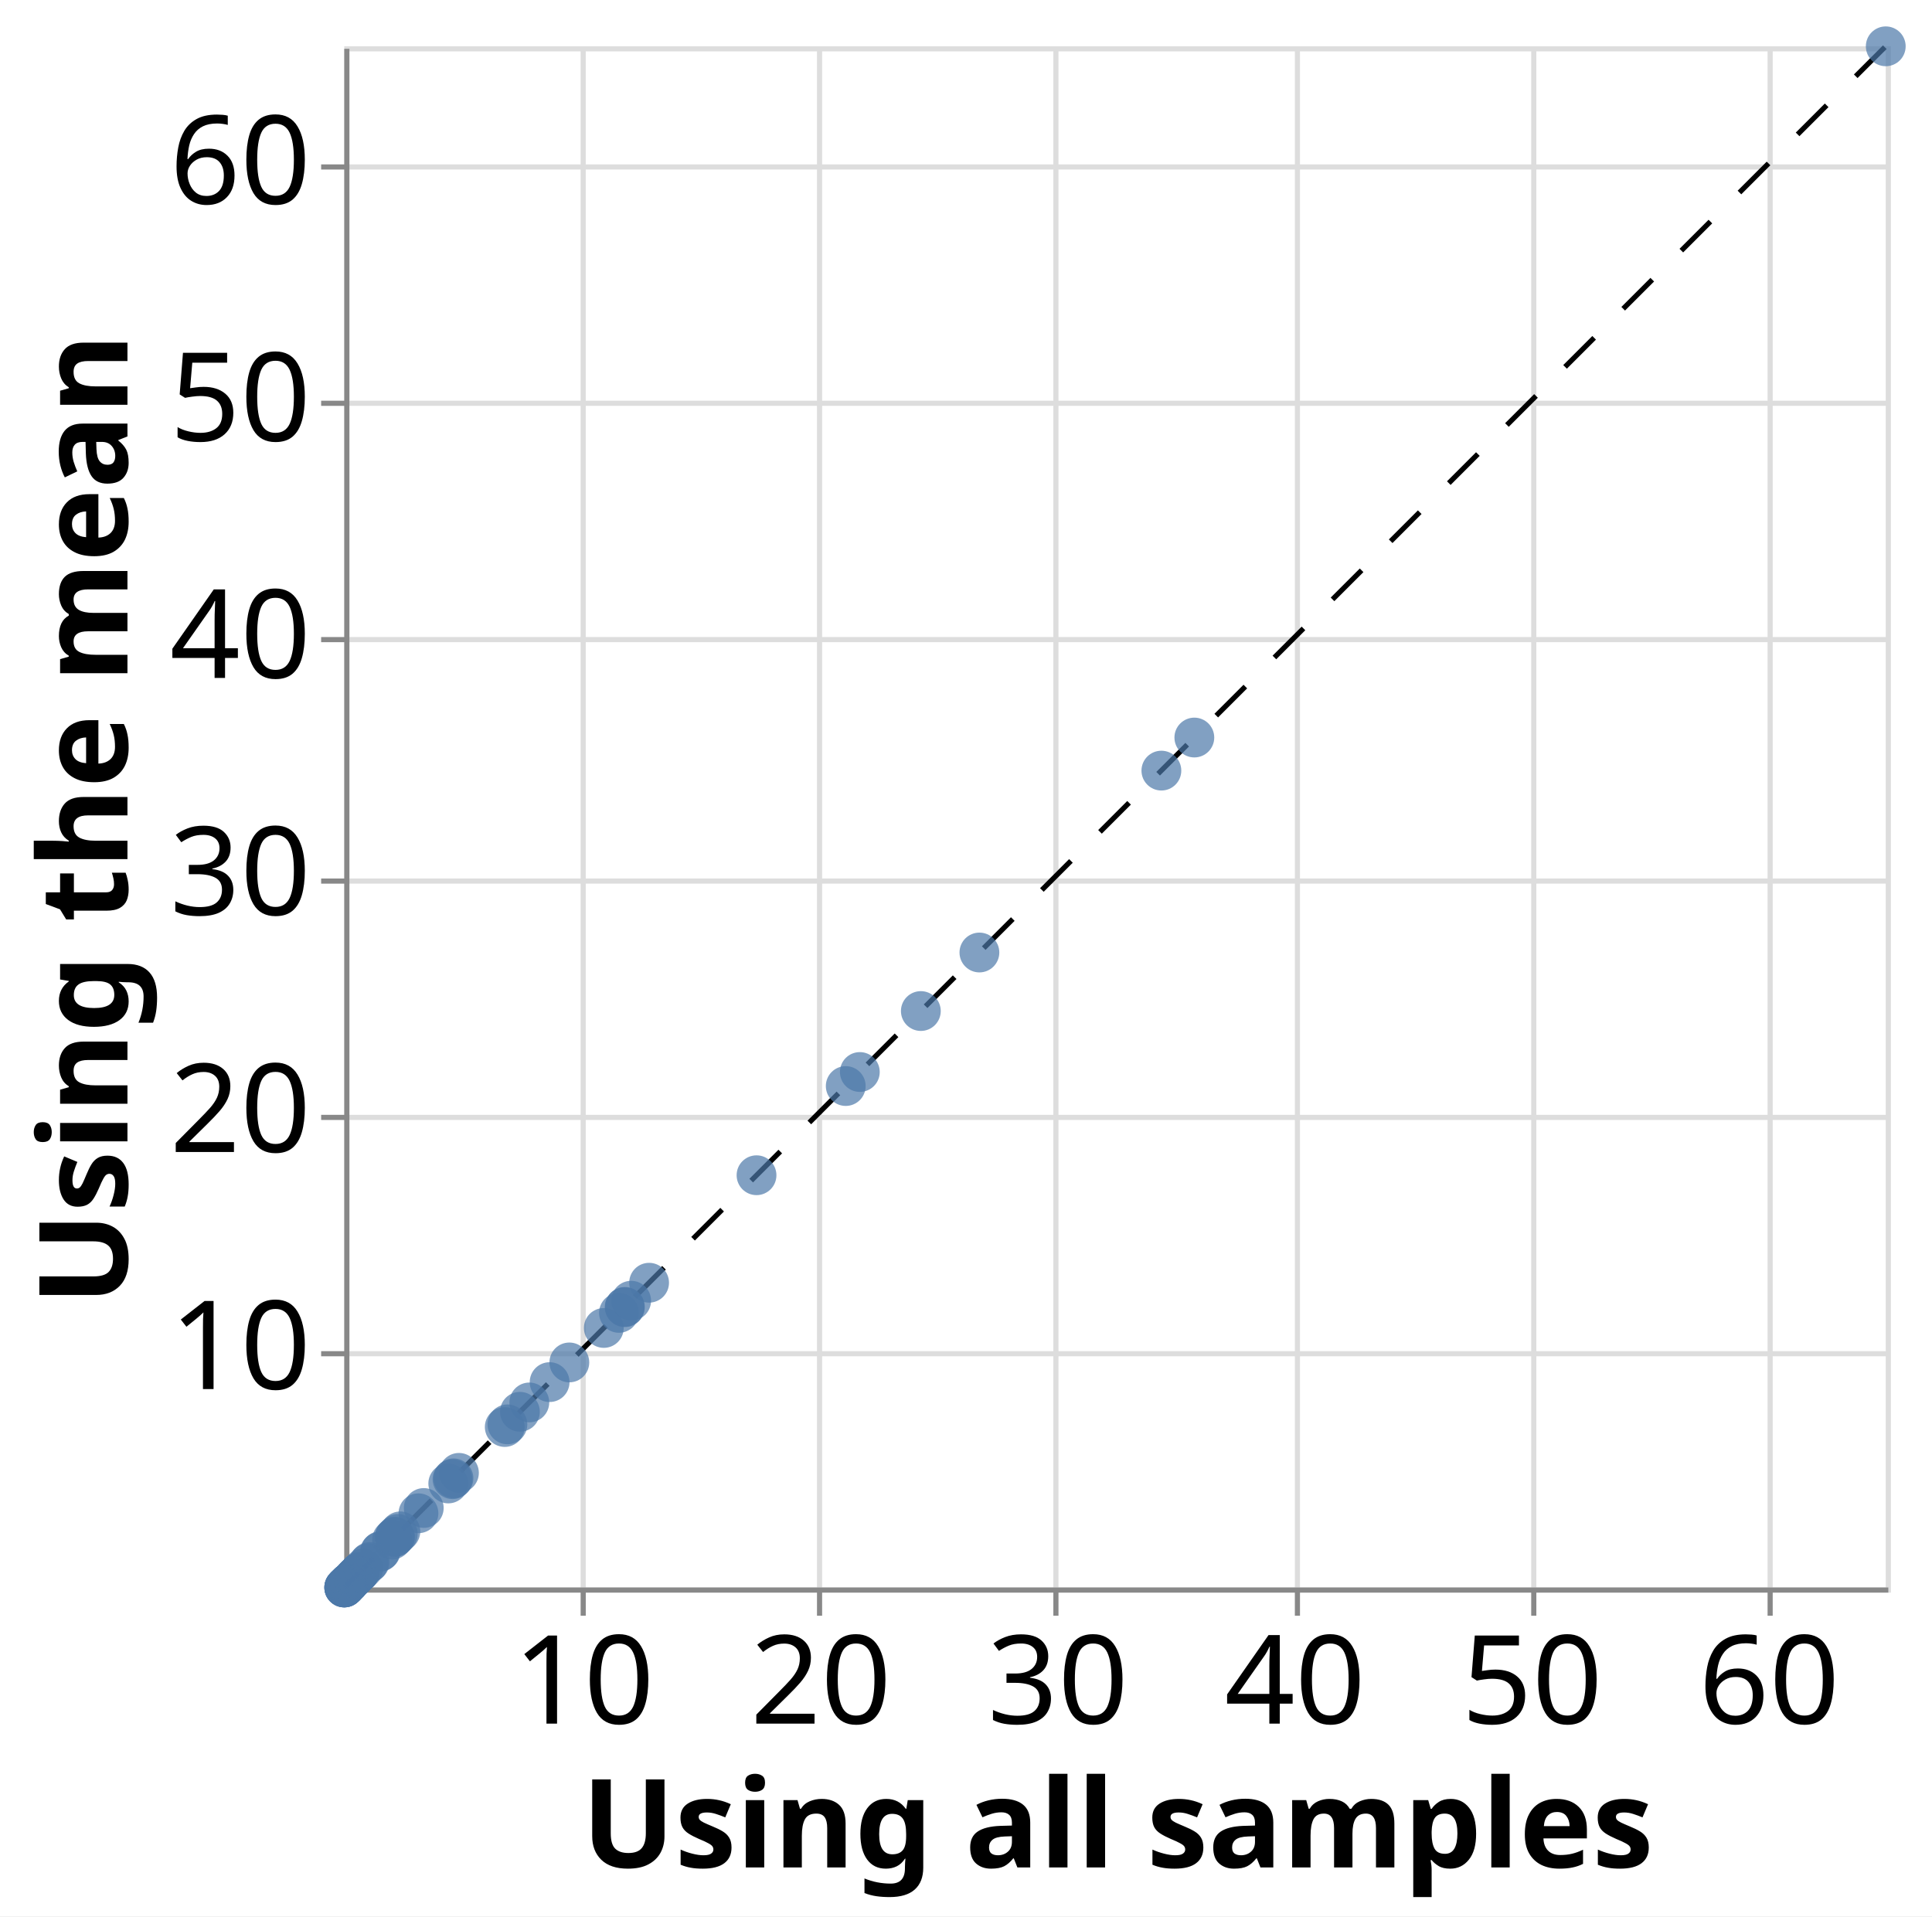
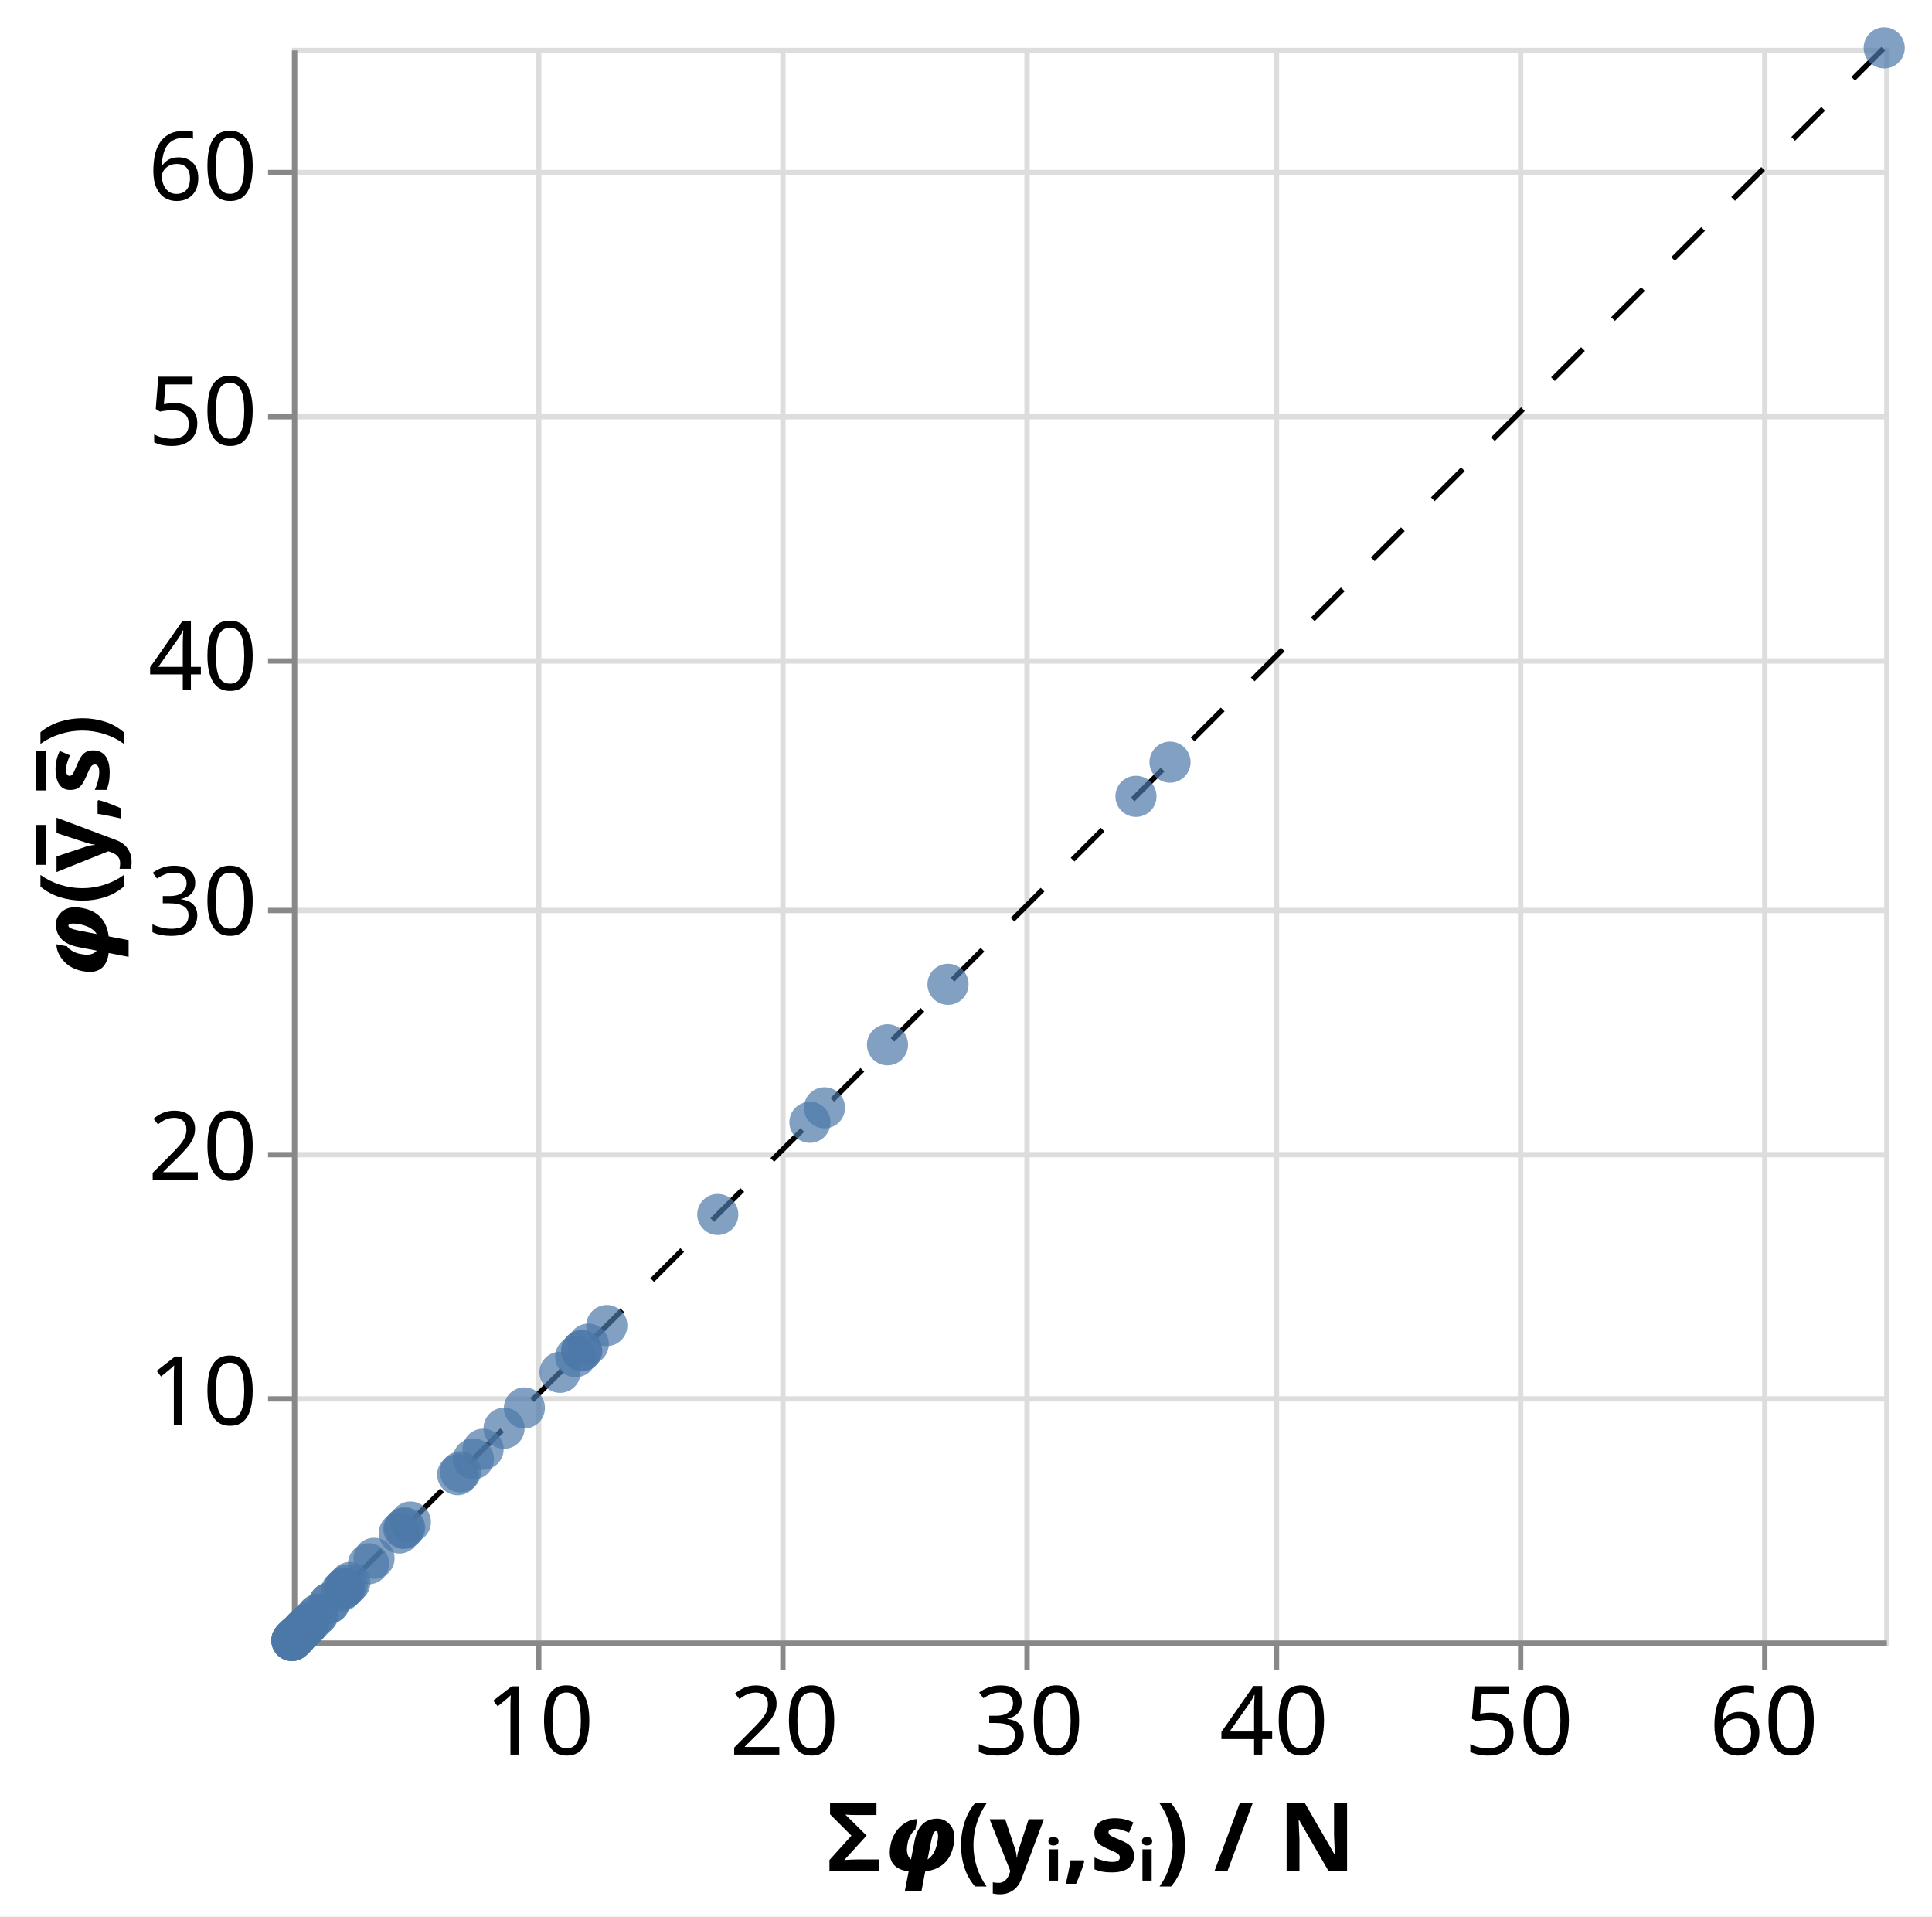
- <svg xmlns="http://www.w3.org/2000/svg" version="1.1" class="marks" width="376" height="373" viewBox="0 0 376 373">
-   <rect width="376" height="373" fill="white" />
-   <g fill="none" stroke-miterlimit="10" transform="translate(67,9)">
+ <svg xmlns="http://www.w3.org/2000/svg" version="1.1" class="marks" width="364" height="361" viewBox="0 0 364 361">
+   <rect width="364" height="361" fill="white" />
+   <g fill="none" stroke-miterlimit="10" transform="translate(55,9)">
    <g class="mark-group role-frame root" role="graphics-object" aria-roledescription="group mark container">
      <g transform="translate(0,0)">
        <path class="background" aria-hidden="true" d="M0.5,0.5h300v300h-300Z" stroke="#ddd" />
        <g>
          <g class="mark-group role-axis" aria-hidden="true">
            <g transform="translate(0.5,300.5)">
              <path class="background" aria-hidden="true" d="M0,0h0v0h0Z" pointer-events="none" />
              <g>
                <g class="mark-rule role-axis-grid" pointer-events="none">
                  <line transform="translate(46,-300)" x2="0" y2="300" stroke="#ddd" stroke-width="1" opacity="1" />
                  <line transform="translate(92,-300)" x2="0" y2="300" stroke="#ddd" stroke-width="1" opacity="1" />
                  <line transform="translate(138,-300)" x2="0" y2="300" stroke="#ddd" stroke-width="1" opacity="1" />
                  <line transform="translate(185,-300)" x2="0" y2="300" stroke="#ddd" stroke-width="1" opacity="1" />
                  <line transform="translate(231,-300)" x2="0" y2="300" stroke="#ddd" stroke-width="1" opacity="1" />
                  <line transform="translate(277,-300)" x2="0" y2="300" stroke="#ddd" stroke-width="1" opacity="1" />
                </g>
              </g>
              <path class="foreground" aria-hidden="true" d="" pointer-events="none" display="none" />
            </g>
          </g>
          <g class="mark-group role-axis" aria-hidden="true">
            <g transform="translate(0.5,0.5)">
              <path class="background" aria-hidden="true" d="M0,0h0v0h0Z" pointer-events="none" />
              <g>
                <g class="mark-rule role-axis-grid" pointer-events="none">
                  <line transform="translate(0,254)" x2="300" y2="0" stroke="#ddd" stroke-width="1" opacity="1" />
                  <line transform="translate(0,208)" x2="300" y2="0" stroke="#ddd" stroke-width="1" opacity="1" />
                  <line transform="translate(0,162)" x2="300" y2="0" stroke="#ddd" stroke-width="1" opacity="1" />
                  <line transform="translate(0,115)" x2="300" y2="0" stroke="#ddd" stroke-width="1" opacity="1" />
                  <line transform="translate(0,69)" x2="300" y2="0" stroke="#ddd" stroke-width="1" opacity="1" />
                  <line transform="translate(0,23)" x2="300" y2="0" stroke="#ddd" stroke-width="1" opacity="1" />
                </g>
              </g>
              <path class="foreground" aria-hidden="true" d="" pointer-events="none" display="none" />
            </g>
          </g>
-           <g class="mark-group role-axis" role="graphics-symbol" aria-roledescription="axis" aria-label="X-axis titled 'Using all samples' for a linear scale with values from 0 to 65">
+           <g class="mark-group role-axis" role="graphics-symbol" aria-roledescription="axis" aria-label="X-axis titled 'Σ𝞿(yᵢ,sᵢ) / N' for a linear scale with values from 0 to 65">
            <g transform="translate(0.5,300.5)">
              <path class="background" aria-hidden="true" d="M0,0h0v0h0Z" pointer-events="none" />
              <g>
                <g class="mark-rule role-axis-tick" pointer-events="none">
                  <line transform="translate(46,0)" x2="0" y2="5" stroke="#888" stroke-width="1" opacity="1" />
                  <line transform="translate(92,0)" x2="0" y2="5" stroke="#888" stroke-width="1" opacity="1" />
                  <line transform="translate(138,0)" x2="0" y2="5" stroke="#888" stroke-width="1" opacity="1" />
                  <line transform="translate(185,0)" x2="0" y2="5" stroke="#888" stroke-width="1" opacity="1" />
                  <line transform="translate(231,0)" x2="0" y2="5" stroke="#888" stroke-width="1" opacity="1" />
                  <line transform="translate(277,0)" x2="0" y2="5" stroke="#888" stroke-width="1" opacity="1" />
                </g>
                <g class="mark-text role-axis-label" pointer-events="none">
-                   <text text-anchor="middle" transform="translate(46.12442,26)" font-family="sans-serif" font-size="24px" fill="#000" opacity="1">10</text>
-                   <text text-anchor="middle" transform="translate(92.26405,26)" font-family="sans-serif" font-size="24px" fill="#000" opacity="1">20</text>
-                   <text text-anchor="middle" transform="translate(138.4037,26)" font-family="sans-serif" font-size="24px" fill="#000" opacity="1">30</text>
-                   <text text-anchor="middle" transform="translate(184.5433,26)" font-family="sans-serif" font-size="24px" fill="#000" opacity="1">40</text>
-                   <text text-anchor="middle" transform="translate(230.683,26)" font-family="sans-serif" font-size="24px" fill="#000" opacity="1">50</text>
-                   <text text-anchor="middle" transform="translate(276.8226,26)" font-family="sans-serif" font-size="24px" fill="#000" opacity="1">60</text>
+                   <text text-anchor="middle" transform="translate(46.12442,21)" font-family="sans-serif" font-size="18px" fill="#000" opacity="1">10</text>
+                   <text text-anchor="middle" transform="translate(92.26405,21)" font-family="sans-serif" font-size="18px" fill="#000" opacity="1">20</text>
+                   <text text-anchor="middle" transform="translate(138.4037,21)" font-family="sans-serif" font-size="18px" fill="#000" opacity="1">30</text>
+                   <text text-anchor="middle" transform="translate(184.5433,21)" font-family="sans-serif" font-size="18px" fill="#000" opacity="1">40</text>
+                   <text text-anchor="middle" transform="translate(230.683,21)" font-family="sans-serif" font-size="18px" fill="#000" opacity="1">50</text>
+                   <text text-anchor="middle" transform="translate(276.8226,21)" font-family="sans-serif" font-size="18px" fill="#000" opacity="1">60</text>
                </g>
                <g class="mark-rule role-axis-domain" pointer-events="none">
                  <line transform="translate(0,0)" x2="300" y2="0" stroke="#888" stroke-width="1" opacity="1" />
                </g>
                <g class="mark-text role-axis-title" pointer-events="none">
-                   <text text-anchor="middle" transform="translate(150,54)" font-family="sans-serif" font-size="24px" font-weight="bold" fill="#000" opacity="1">Using all samples</text>
+                   <text text-anchor="middle" transform="translate(150,43)" font-family="sans-serif" font-size="18px" font-weight="bold" fill="#000" opacity="1">Σ𝞿(yᵢ,sᵢ) / N</text>
                </g>
              </g>
              <path class="foreground" aria-hidden="true" d="" pointer-events="none" display="none" />
            </g>
          </g>
-           <g class="mark-group role-axis" role="graphics-symbol" aria-roledescription="axis" aria-label="Y-axis titled 'Using the mean' for a linear scale with values from 0 to 65">
+           <g class="mark-group role-axis" role="graphics-symbol" aria-roledescription="axis" aria-label="Y-axis titled '𝞿(y̅,s̅)' for a linear scale with values from 0 to 65">
            <g transform="translate(0.5,0.5)">
              <path class="background" aria-hidden="true" d="M0,0h0v0h0Z" pointer-events="none" />
              <g>
                <g class="mark-rule role-axis-tick" pointer-events="none">
                  <line transform="translate(0,254)" x2="-5" y2="0" stroke="#888" stroke-width="1" opacity="1" />
                  <line transform="translate(0,208)" x2="-5" y2="0" stroke="#888" stroke-width="1" opacity="1" />
                  <line transform="translate(0,162)" x2="-5" y2="0" stroke="#888" stroke-width="1" opacity="1" />
                  <line transform="translate(0,115)" x2="-5" y2="0" stroke="#888" stroke-width="1" opacity="1" />
                  <line transform="translate(0,69)" x2="-5" y2="0" stroke="#888" stroke-width="1" opacity="1" />
                  <line transform="translate(0,23)" x2="-5" y2="0" stroke="#888" stroke-width="1" opacity="1" />
                </g>
                <g class="mark-text role-axis-label" pointer-events="none">
-                   <text text-anchor="end" transform="translate(-7,260.8756)" font-family="sans-serif" font-size="24px" fill="#000" opacity="1">10</text>
-                   <text text-anchor="end" transform="translate(-7,214.7359)" font-family="sans-serif" font-size="24px" fill="#000" opacity="1">20</text>
-                   <text text-anchor="end" transform="translate(-7,168.5963)" font-family="sans-serif" font-size="24px" fill="#000" opacity="1">30</text>
-                   <text text-anchor="end" transform="translate(-7,122.4567)" font-family="sans-serif" font-size="24px" fill="#000" opacity="1">40</text>
-                   <text text-anchor="end" transform="translate(-7,76.31704)" font-family="sans-serif" font-size="24px" fill="#000" opacity="1">50</text>
-                   <text text-anchor="end" transform="translate(-7,30.1774)" font-family="sans-serif" font-size="24px" fill="#000" opacity="1">60</text>
+                   <text text-anchor="end" transform="translate(-7,258.8756)" font-family="sans-serif" font-size="18px" fill="#000" opacity="1">10</text>
+                   <text text-anchor="end" transform="translate(-7,212.7359)" font-family="sans-serif" font-size="18px" fill="#000" opacity="1">20</text>
+                   <text text-anchor="end" transform="translate(-7,166.5963)" font-family="sans-serif" font-size="18px" fill="#000" opacity="1">30</text>
+                   <text text-anchor="end" transform="translate(-7,120.4567)" font-family="sans-serif" font-size="18px" fill="#000" opacity="1">40</text>
+                   <text text-anchor="end" transform="translate(-7,74.31704)" font-family="sans-serif" font-size="18px" fill="#000" opacity="1">50</text>
+                   <text text-anchor="end" transform="translate(-7,28.1774)" font-family="sans-serif" font-size="18px" fill="#000" opacity="1">60</text>
                </g>
                <g class="mark-rule role-axis-domain" pointer-events="none">
                  <line transform="translate(0,300)" x2="0" y2="-300" stroke="#888" stroke-width="1" opacity="1" />
                </g>
                <g class="mark-text role-axis-title" pointer-events="none">
-                   <text text-anchor="middle" transform="translate(-37.69531,150) rotate(-90) translate(0,-5)" font-family="sans-serif" font-size="24px" font-weight="bold" fill="#000" opacity="1">Using the mean</text>
+                   <text text-anchor="middle" transform="translate(-31.02148,150) rotate(-90) translate(0,-4)" font-family="sans-serif" font-size="18px" font-weight="bold" fill="#000" opacity="1">𝞿(y̅,s̅)</text>
                </g>
              </g>
              <path class="foreground" aria-hidden="true" d="" pointer-events="none" display="none" />
            </g>
          </g>
          <g class="mark-rule role-mark layer_0_marks" role="graphics-symbol" aria-roledescription="rule mark container">
            <line transform="translate(0,300)" x2="300" y2="-300" stroke="black" stroke-dasharray="8,8" />
          </g>
          <g class="mark-symbol role-mark layer_1_marks" role="graphics-object" aria-roledescription="symbol mark container">
            <path aria-label="all_draws: 21.1556364033; mean: 21.1572883189" role="graphics-symbol" aria-roledescription="circle" transform="translate(97.59612,202.3963)" d="M3.873,0A3.873,3.873,0,1,1,-3.873,0A3.873,3.873,0,1,1,3.873,0" fill="#4c78a8" stroke-width="2" opacity="0.7" />
            <path aria-label="all_draws: 65.0233175961; mean: 65.0199994163" role="graphics-symbol" aria-roledescription="circle" transform="translate(300,0.01530996)" d="M3.873,0A3.873,3.873,0,1,1,-3.873,0A3.873,3.873,0,1,1,3.873,0" fill="#4c78a8" stroke-width="2" opacity="0.7" />
            <path aria-label="all_draws: 17.39252111; mean: 17.3942458112" role="graphics-symbol" aria-roledescription="circle" transform="translate(80.23324,219.7588)" d="M3.873,0A3.873,3.873,0,1,1,-3.873,0A3.873,3.873,0,1,1,3.873,0" fill="#4c78a8" stroke-width="2" opacity="0.7" />
            <path aria-label="all_draws: 12.8613737023; mean: 12.8592503772" role="graphics-symbol" aria-roledescription="circle" transform="translate(59.32669,240.6831)" d="M3.873,0A3.873,3.873,0,1,1,-3.873,0A3.873,3.873,0,1,1,3.873,0" fill="#4c78a8" stroke-width="2" opacity="0.7" />
            <path aria-label="all_draws: 34.4693382319; mean: 34.4639644733" role="graphics-symbol" aria-roledescription="circle" transform="translate(159.0251,140.9997)" d="M3.873,0A3.873,3.873,0,1,1,-3.873,0A3.873,3.873,0,1,1,3.873,0" fill="#4c78a8" stroke-width="2" opacity="0.7" />
            <path aria-label="all_draws: 11.5899519701; mean: 11.5878204859" role="graphics-symbol" aria-roledescription="circle" transform="translate(53.4604,246.5494)" d="M3.873,0A3.873,3.873,0,1,1,-3.873,0A3.873,3.873,0,1,1,3.873,0" fill="#4c78a8" stroke-width="2" opacity="0.7" />
            <path aria-label="all_draws: 6.88448897196; mean: 6.88505413461" role="graphics-symbol" aria-roledescription="circle" transform="translate(31.74956,268.2478)" d="M3.873,0A3.873,3.873,0,1,1,-3.873,0A3.873,3.873,0,1,1,3.873,0" fill="#4c78a8" stroke-width="2" opacity="0.7" />
            <path aria-label="all_draws: 24.32325922; mean: 24.3213043131" role="graphics-symbol" aria-roledescription="circle" transform="translate(112.2114,187.7976)" d="M3.873,0A3.873,3.873,0,1,1,-3.873,0A3.873,3.873,0,1,1,3.873,0" fill="#4c78a8" stroke-width="2" opacity="0.7" />
            <path aria-label="all_draws: 4.39007416243; mean: 4.39089842739" role="graphics-symbol" aria-roledescription="circle" transform="translate(20.24042,279.7558)" d="M3.873,0A3.873,3.873,0,1,1,-3.873,0A3.873,3.873,0,1,1,3.873,0" fill="#4c78a8" stroke-width="2" opacity="0.7" />
            <path aria-label="all_draws: 0.184603628379; mean: 0.185565662655" role="graphics-symbol" aria-roledescription="circle" transform="translate(0.8365334,299.159)" d="M3.873,0A3.873,3.873,0,1,1,-3.873,0A3.873,3.873,0,1,1,3.873,0" fill="#4c78a8" stroke-width="2" opacity="0.7" />
            <path aria-label="all_draws: 0.157905016973; mean: 0.159198443516" role="graphics-symbol" aria-roledescription="circle" transform="translate(0.713347,299.2807)" d="M3.873,0A3.873,3.873,0,1,1,-3.873,0A3.873,3.873,0,1,1,3.873,0" fill="#4c78a8" stroke-width="2" opacity="0.7" />
            <path aria-label="all_draws: 0.216996786596; mean: 0.21790835082" role="graphics-symbol" aria-roledescription="circle" transform="translate(0.9859943,299.0098)" d="M3.873,0A3.873,3.873,0,1,1,-3.873,0A3.873,3.873,0,1,1,3.873,0" fill="#4c78a8" stroke-width="2" opacity="0.7" />
            <path aria-label="all_draws: 0.20591230025; mean: 0.206428951187" role="graphics-symbol" aria-roledescription="circle" transform="translate(0.9348509,299.0628)" d="M3.873,0A3.873,3.873,0,1,1,-3.873,0A3.873,3.873,0,1,1,3.873,0" fill="#4c78a8" stroke-width="2" opacity="0.7" />
            <path aria-label="all_draws: 1.5034409393; mean: 1.50451443878" role="graphics-symbol" aria-roledescription="circle" transform="translate(6.921601,293.0734)" d="M3.873,0A3.873,3.873,0,1,1,-3.873,0A3.873,3.873,0,1,1,3.873,0" fill="#4c78a8" stroke-width="2" opacity="0.7" />
            <path aria-label="all_draws: 0.121271070595; mean: 0.121575864846" role="graphics-symbol" aria-roledescription="circle" transform="translate(0.5443193,299.4543)" d="M3.873,0A3.873,3.873,0,1,1,-3.873,0A3.873,3.873,0,1,1,3.873,0" fill="#4c78a8" stroke-width="2" opacity="0.7" />
            <path aria-label="all_draws: 1.01925720627; mean: 1.02101347703" role="graphics-symbol" aria-roledescription="circle" transform="translate(4.687595,295.3043)" d="M3.873,0A3.873,3.873,0,1,1,-3.873,0A3.873,3.873,0,1,1,3.873,0" fill="#4c78a8" stroke-width="2" opacity="0.7" />
            <path aria-label="all_draws: 4.56937639757; mean: 4.57101743132" role="graphics-symbol" aria-roledescription="circle" transform="translate(21.06772,278.9247)" d="M3.873,0A3.873,3.873,0,1,1,-3.873,0A3.873,3.873,0,1,1,3.873,0" fill="#4c78a8" stroke-width="2" opacity="0.7" />
            <path aria-label="all_draws: 1.07423000807; mean: 1.0759654385" role="graphics-symbol" aria-roledescription="circle" transform="translate(4.941237,295.0508)" d="M3.873,0A3.873,3.873,0,1,1,-3.873,0A3.873,3.873,0,1,1,3.873,0" fill="#4c78a8" stroke-width="2" opacity="0.7" />
            <path aria-label="all_draws: 0.649591935636; mean: 0.649630510538" role="graphics-symbol" aria-roledescription="circle" transform="translate(2.981973,297.0178)" d="M3.873,0A3.873,3.873,0,1,1,-3.873,0A3.873,3.873,0,1,1,3.873,0" fill="#4c78a8" stroke-width="2" opacity="0.7" />
            <path aria-label="all_draws: 2.37011572426; mean: 2.37001372951" role="graphics-symbol" aria-roledescription="circle" transform="translate(10.92041,289.0801)" d="M3.873,0A3.873,3.873,0,1,1,-3.873,0A3.873,3.873,0,1,1,3.873,0" fill="#4c78a8" stroke-width="2" opacity="0.7" />
            <path aria-label="all_draws: 0.482576312991; mean: 0.482638358325" role="graphics-symbol" aria-roledescription="circle" transform="translate(2.211369,297.7883)" d="M3.873,0A3.873,3.873,0,1,1,-3.873,0A3.873,3.873,0,1,1,3.873,0" fill="#4c78a8" stroke-width="2" opacity="0.7" />
            <path aria-label="all_draws: 0.211656927475; mean: 0.21159777987" role="graphics-symbol" aria-roledescription="circle" transform="translate(0.9613564,299.0389)" d="M3.873,0A3.873,3.873,0,1,1,-3.873,0A3.873,3.873,0,1,1,3.873,0" fill="#4c78a8" stroke-width="2" opacity="0.7" />
            <path aria-label="all_draws: 0.614875319683; mean: 0.614638364083" role="graphics-symbol" aria-roledescription="circle" transform="translate(2.821791,297.1793)" d="M3.873,0A3.873,3.873,0,1,1,-3.873,0A3.873,3.873,0,1,1,3.873,0" fill="#4c78a8" stroke-width="2" opacity="0.7" />
            <path aria-label="all_draws: 0.206919482606; mean: 0.206835179445" role="graphics-symbol" aria-roledescription="circle" transform="translate(0.939498,299.0609)" d="M3.873,0A3.873,3.873,0,1,1,-3.873,0A3.873,3.873,0,1,1,3.873,0" fill="#4c78a8" stroke-width="2" opacity="0.7" />
            <path aria-label="all_draws: 0.395379230804; mean: 0.395411602394" role="graphics-symbol" aria-roledescription="circle" transform="translate(1.809044,298.1908)" d="M3.873,0A3.873,3.873,0,1,1,-3.873,0A3.873,3.873,0,1,1,3.873,0" fill="#4c78a8" stroke-width="2" opacity="0.7" />
            <path aria-label="all_draws: 1.54158726458; mean: 1.541651233" role="graphics-symbol" aria-roledescription="circle" transform="translate(7.097607,292.9021)" d="M3.873,0A3.873,3.873,0,1,1,-3.873,0A3.873,3.873,0,1,1,3.873,0" fill="#4c78a8" stroke-width="2" opacity="0.7" />
            <path aria-label="all_draws: 0.236828498453; mean: 0.236981052049" role="graphics-symbol" aria-roledescription="circle" transform="translate(1.077497,298.9218)" d="M3.873,0A3.873,3.873,0,1,1,-3.873,0A3.873,3.873,0,1,1,3.873,0" fill="#4c78a8" stroke-width="2" opacity="0.7" />
            <path aria-label="all_draws: 0.00329889682137; mean: 0.00331211529144" role="graphics-symbol" aria-roledescription="circle" transform="translate(0,299.9999)" d="M3.873,0A3.873,3.873,0,1,1,-3.873,0A3.873,3.873,0,1,1,3.873,0" fill="#4c78a8" stroke-width="2" opacity="0.7" />
            <path aria-label="all_draws: 0.00377841433302; mean: 0.00380116659539" role="graphics-symbol" aria-roledescription="circle" transform="translate(0.002212476,299.9977)" d="M3.873,0A3.873,3.873,0,1,1,-3.873,0A3.873,3.873,0,1,1,3.873,0" fill="#4c78a8" stroke-width="2" opacity="0.7" />
            <path aria-label="all_draws: 0.00380333698917; mean: 0.00379436453752" role="graphics-symbol" aria-roledescription="circle" transform="translate(0.002327469,299.9977)" d="M3.873,0A3.873,3.873,0,1,1,-3.873,0A3.873,3.873,0,1,1,3.873,0" fill="#4c78a8" stroke-width="2" opacity="0.7" />
            <path aria-label="all_draws: 0.00547259075435; mean: 0.00547414186811" role="graphics-symbol" aria-roledescription="circle" transform="translate(0.01002934,299.99)" d="M3.873,0A3.873,3.873,0,1,1,-3.873,0A3.873,3.873,0,1,1,3.873,0" fill="#4c78a8" stroke-width="2" opacity="0.7" />
            <path aria-label="all_draws: 0.045029051101; mean: 0.0450389414535" role="graphics-symbol" aria-roledescription="circle" transform="translate(0.1925414,299.8074)" d="M3.873,0A3.873,3.873,0,1,1,-3.873,0A3.873,3.873,0,1,1,3.873,0" fill="#4c78a8" stroke-width="2" opacity="0.7" />
            <path aria-label="all_draws: 0.00354818153114; mean: 0.00354971492614" role="graphics-symbol" aria-roledescription="circle" transform="translate(0.001150191,299.9988)" d="M3.873,0A3.873,3.873,0,1,1,-3.873,0A3.873,3.873,0,1,1,3.873,0" fill="#4c78a8" stroke-width="2" opacity="0.7" />
            <path aria-label="all_draws: 0.0337827030475; mean: 0.0338357377167" role="graphics-symbol" aria-roledescription="circle" transform="translate(0.1406512,299.8591)" d="M3.873,0A3.873,3.873,0,1,1,-3.873,0A3.873,3.873,0,1,1,3.873,0" fill="#4c78a8" stroke-width="2" opacity="0.7" />
            <path aria-label="all_draws: 0.164845435674; mean: 0.164883781845" role="graphics-symbol" aria-roledescription="circle" transform="translate(0.7453699,299.2545)" d="M3.873,0A3.873,3.873,0,1,1,-3.873,0A3.873,3.873,0,1,1,3.873,0" fill="#4c78a8" stroke-width="2" opacity="0.7" />
            <path aria-label="all_draws: 0.0314786705257; mean: 0.0314774660842" role="graphics-symbol" aria-roledescription="circle" transform="translate(0.1300205,299.87)" d="M3.873,0A3.873,3.873,0,1,1,-3.873,0A3.873,3.873,0,1,1,3.873,0" fill="#4c78a8" stroke-width="2" opacity="0.7" />
            <path aria-label="all_draws: 8.66542685216; mean: 8.66665731256" role="graphics-symbol" aria-roledescription="circle" transform="translate(39.96674,260.0276)" d="M3.873,0A3.873,3.873,0,1,1,-3.873,0A3.873,3.873,0,1,1,3.873,0" fill="#4c78a8" stroke-width="2" opacity="0.7" />
            <path aria-label="all_draws: 26.7936380484; mean: 26.7905639336" role="graphics-symbol" aria-roledescription="circle" transform="translate(123.6096,176.4045)" d="M3.873,0A3.873,3.873,0,1,1,-3.873,0A3.873,3.873,0,1,1,3.873,0" fill="#4c78a8" stroke-width="2" opacity="0.7" />
            <path aria-label="all_draws: 7.41289177166; mean: 7.41475614471" role="graphics-symbol" aria-roledescription="circle" transform="translate(34.18759,265.8038)" d="M3.873,0A3.873,3.873,0,1,1,-3.873,0A3.873,3.873,0,1,1,3.873,0" fill="#4c78a8" stroke-width="2" opacity="0.7" />
            <path aria-label="all_draws: 4.84042067884; mean: 4.83818625424" role="graphics-symbol" aria-roledescription="circle" transform="translate(22.3183,277.692)" d="M3.873,0A3.873,3.873,0,1,1,-3.873,0A3.873,3.873,0,1,1,3.873,0" fill="#4c78a8" stroke-width="2" opacity="0.7" />
            <path aria-label="all_draws: 12.1046023215; mean: 12.100222044" role="graphics-symbol" aria-roledescription="circle" transform="translate(55.83497,244.1852)" d="M3.873,0A3.873,3.873,0,1,1,-3.873,0A3.873,3.873,0,1,1,3.873,0" fill="#4c78a8" stroke-width="2" opacity="0.7" />
            <path aria-label="all_draws: 4.61020487696; mean: 4.60844478179" role="graphics-symbol" aria-roledescription="circle" transform="translate(21.2561,278.752)" d="M3.873,0A3.873,3.873,0,1,1,-3.873,0A3.873,3.873,0,1,1,3.873,0" fill="#4c78a8" stroke-width="2" opacity="0.7" />
            <path aria-label="all_draws: 3.13296830189; mean: 3.13349379249" role="graphics-symbol" aria-roledescription="circle" transform="translate(14.44018,285.5574)" d="M3.873,0A3.873,3.873,0,1,1,-3.873,0A3.873,3.873,0,1,1,3.873,0" fill="#4c78a8" stroke-width="2" opacity="0.7" />
            <path aria-label="all_draws: 11.8305876977; mean: 11.8279497485" role="graphics-symbol" aria-roledescription="circle" transform="translate(54.57068,245.4415)" d="M3.873,0A3.873,3.873,0,1,1,-3.873,0A3.873,3.873,0,1,1,3.873,0" fill="#4c78a8" stroke-width="2" opacity="0.7" />
            <path aria-label="all_draws: 2.02183829589; mean: 2.02273178255" role="graphics-symbol" aria-roledescription="circle" transform="translate(9.313467,290.6824)" d="M3.873,0A3.873,3.873,0,1,1,-3.873,0A3.873,3.873,0,1,1,3.873,0" fill="#4c78a8" stroke-width="2" opacity="0.7" />
            <path aria-label="all_draws: 0.0746040681905; mean: 0.0754326577125" role="graphics-symbol" aria-roledescription="circle" transform="translate(0.3289995,299.6672)" d="M3.873,0A3.873,3.873,0,1,1,-3.873,0A3.873,3.873,0,1,1,3.873,0" fill="#4c78a8" stroke-width="2" opacity="0.7" />
            <path aria-label="all_draws: 0.0655029765628; mean: 0.066335433773" role="graphics-symbol" aria-roledescription="circle" transform="translate(0.2870074,299.7092)" d="M3.873,0A3.873,3.873,0,1,1,-3.873,0A3.873,3.873,0,1,1,3.873,0" fill="#4c78a8" stroke-width="2" opacity="0.7" />
            <path aria-label="all_draws: 0.0731422563907; mean: 0.0739133757948" role="graphics-symbol" aria-roledescription="circle" transform="translate(0.3222547,299.6742)" d="M3.873,0A3.873,3.873,0,1,1,-3.873,0A3.873,3.873,0,1,1,3.873,0" fill="#4c78a8" stroke-width="2" opacity="0.7" />
            <path aria-label="all_draws: 0.0963698163059; mean: 0.0968960171723" role="graphics-symbol" aria-roledescription="circle" transform="translate(0.4294258,299.5681)" d="M3.873,0A3.873,3.873,0,1,1,-3.873,0A3.873,3.873,0,1,1,3.873,0" fill="#4c78a8" stroke-width="2" opacity="0.7" />
            <path aria-label="all_draws: 0.649768877314; mean: 0.651167097094" role="graphics-symbol" aria-roledescription="circle" transform="translate(2.982789,297.0108)" d="M3.873,0A3.873,3.873,0,1,1,-3.873,0A3.873,3.873,0,1,1,3.873,0" fill="#4c78a8" stroke-width="2" opacity="0.7" />
            <path aria-label="all_draws: 0.0588741641096; mean: 0.0591852775909" role="graphics-symbol" aria-roledescription="circle" transform="translate(0.2564223,299.7421)" d="M3.873,0A3.873,3.873,0,1,1,-3.873,0A3.873,3.873,0,1,1,3.873,0" fill="#4c78a8" stroke-width="2" opacity="0.7" />
            <path aria-label="all_draws: 0.52106550344; mean: 0.522647207207" role="graphics-symbol" aria-roledescription="circle" transform="translate(2.388956,297.6037)" d="M3.873,0A3.873,3.873,0,1,1,-3.873,0A3.873,3.873,0,1,1,3.873,0" fill="#4c78a8" stroke-width="2" opacity="0.7" />
            <path aria-label="all_draws: 2.14317832875; mean: 2.14490675899" role="graphics-symbol" aria-roledescription="circle" transform="translate(9.873326,290.1187)" d="M3.873,0A3.873,3.873,0,1,1,-3.873,0A3.873,3.873,0,1,1,3.873,0" fill="#4c78a8" stroke-width="2" opacity="0.7" />
            <path aria-label="all_draws: 0.648830905754; mean: 0.650435362626" role="graphics-symbol" aria-roledescription="circle" transform="translate(2.978461,297.0141)" d="M3.873,0A3.873,3.873,0,1,1,-3.873,0A3.873,3.873,0,1,1,3.873,0" fill="#4c78a8" stroke-width="2" opacity="0.7" />
            <path aria-label="all_draws: 11.8406167875; mean: 11.8409212266" role="graphics-symbol" aria-roledescription="circle" transform="translate(54.61695,245.3816)" d="M3.873,0A3.873,3.873,0,1,1,-3.873,0A3.873,3.873,0,1,1,3.873,0" fill="#4c78a8" stroke-width="2" opacity="0.7" />
            <path aria-label="all_draws: 35.859561243; mean: 35.8594131688" role="graphics-symbol" aria-roledescription="circle" transform="translate(165.4395,134.5612)" d="M3.873,0A3.873,3.873,0,1,1,-3.873,0A3.873,3.873,0,1,1,3.873,0" fill="#4c78a8" stroke-width="2" opacity="0.7" />
            <path aria-label="all_draws: 9.49705896956; mean: 9.49692965116" role="graphics-symbol" aria-roledescription="circle" transform="translate(43.80386,256.1967)" d="M3.873,0A3.873,3.873,0,1,1,-3.873,0A3.873,3.873,0,1,1,3.873,0" fill="#4c78a8" stroke-width="2" opacity="0.7" />
            <path aria-label="all_draws: 7.80929744026; mean: 7.80937109503" role="graphics-symbol" aria-roledescription="circle" transform="translate(36.01659,263.9831)" d="M3.873,0A3.873,3.873,0,1,1,-3.873,0A3.873,3.873,0,1,1,3.873,0" fill="#4c78a8" stroke-width="2" opacity="0.7" />
            <path aria-label="all_draws: 21.7498603419; mean: 21.7490960477" role="graphics-symbol" aria-roledescription="circle" transform="translate(100.3378,199.6657)" d="M3.873,0A3.873,3.873,0,1,1,-3.873,0A3.873,3.873,0,1,1,3.873,0" fill="#4c78a8" stroke-width="2" opacity="0.7" />
            <path aria-label="all_draws: 6.77282713452; mean: 6.77262660214" role="graphics-symbol" aria-roledescription="circle" transform="translate(31.23436,268.7666)" d="M3.873,0A3.873,3.873,0,1,1,-3.873,0A3.873,3.873,0,1,1,3.873,0" fill="#4c78a8" stroke-width="2" opacity="0.7" />
            <path aria-label="all_draws: 3.35614174381; mean: 3.3561367166" role="graphics-symbol" aria-roledescription="circle" transform="translate(15.46989,284.5301)" d="M3.873,0A3.873,3.873,0,1,1,-3.873,0A3.873,3.873,0,1,1,3.873,0" fill="#4c78a8" stroke-width="2" opacity="0.7" />
            <path aria-label="all_draws: 10.9510826187; mean: 10.9516914547" role="graphics-symbol" aria-roledescription="circle" transform="translate(50.51268,249.4845)" d="M3.873,0A3.873,3.873,0,1,1,-3.873,0A3.873,3.873,0,1,1,3.873,0" fill="#4c78a8" stroke-width="2" opacity="0.7" />
            <path aria-label="all_draws: 2.1314065438; mean: 2.13119657017" role="graphics-symbol" aria-roledescription="circle" transform="translate(9.819011,290.182)" d="M3.873,0A3.873,3.873,0,1,1,-3.873,0A3.873,3.873,0,1,1,3.873,0" fill="#4c78a8" stroke-width="2" opacity="0.7" />
            <path aria-label="all_draws: 0.106688018955; mean: 0.106815533804" role="graphics-symbol" aria-roledescription="circle" transform="translate(0.4770336,299.5224)" d="M3.873,0A3.873,3.873,0,1,1,-3.873,0A3.873,3.873,0,1,1,3.873,0" fill="#4c78a8" stroke-width="2" opacity="0.7" />
            <path aria-label="all_draws: 0.0886449561805; mean: 0.0890643598127" role="graphics-symbol" aria-roledescription="circle" transform="translate(0.3937836,299.6043)" d="M3.873,0A3.873,3.873,0,1,1,-3.873,0A3.873,3.873,0,1,1,3.873,0" fill="#4c78a8" stroke-width="2" opacity="0.7" />
            <path aria-label="all_draws: 0.140045285184; mean: 0.140196642032" role="graphics-symbol" aria-roledescription="circle" transform="translate(0.6309429,299.3684)" d="M3.873,0A3.873,3.873,0,1,1,-3.873,0A3.873,3.873,0,1,1,3.873,0" fill="#4c78a8" stroke-width="2" opacity="0.7" />
            <path aria-label="all_draws: 0.104076993483; mean: 0.104067273858" role="graphics-symbol" aria-roledescription="circle" transform="translate(0.4649865,299.5351)" d="M3.873,0A3.873,3.873,0,1,1,-3.873,0A3.873,3.873,0,1,1,3.873,0" fill="#4c78a8" stroke-width="2" opacity="0.7" />
            <path aria-label="all_draws: 0.808643059855; mean: 0.808309032762" role="graphics-symbol" aria-roledescription="circle" transform="translate(3.715829,296.2857)" d="M3.873,0A3.873,3.873,0,1,1,-3.873,0A3.873,3.873,0,1,1,3.873,0" fill="#4c78a8" stroke-width="2" opacity="0.7" />
            <path aria-label="all_draws: 0.0588399365395; mean: 0.0588408365541" role="graphics-symbol" aria-roledescription="circle" transform="translate(0.2562643,299.7437)" d="M3.873,0A3.873,3.873,0,1,1,-3.873,0A3.873,3.873,0,1,1,3.873,0" fill="#4c78a8" stroke-width="2" opacity="0.7" />
            <path aria-label="all_draws: 0.464408561863; mean: 0.464529689757" role="graphics-symbol" aria-roledescription="circle" transform="translate(2.127543,297.8719)" d="M3.873,0A3.873,3.873,0,1,1,-3.873,0A3.873,3.873,0,1,1,3.873,0" fill="#4c78a8" stroke-width="2" opacity="0.7" />
            <path aria-label="all_draws: 2.2613526757; mean: 2.26122948829" role="graphics-symbol" aria-roledescription="circle" transform="translate(10.41858,289.582)" d="M3.873,0A3.873,3.873,0,1,1,-3.873,0A3.873,3.873,0,1,1,3.873,0" fill="#4c78a8" stroke-width="2" opacity="0.7" />
            <path aria-label="all_draws: 0.393919976044; mean: 0.394053604205" role="graphics-symbol" aria-roledescription="circle" transform="translate(1.802311,298.1971)" d="M3.873,0A3.873,3.873,0,1,1,-3.873,0A3.873,3.873,0,1,1,3.873,0" fill="#4c78a8" stroke-width="2" opacity="0.7" />
          </g>
        </g>
        <path class="foreground" aria-hidden="true" d="" display="none" />
      </g>
    </g>
  </g>
</svg>
